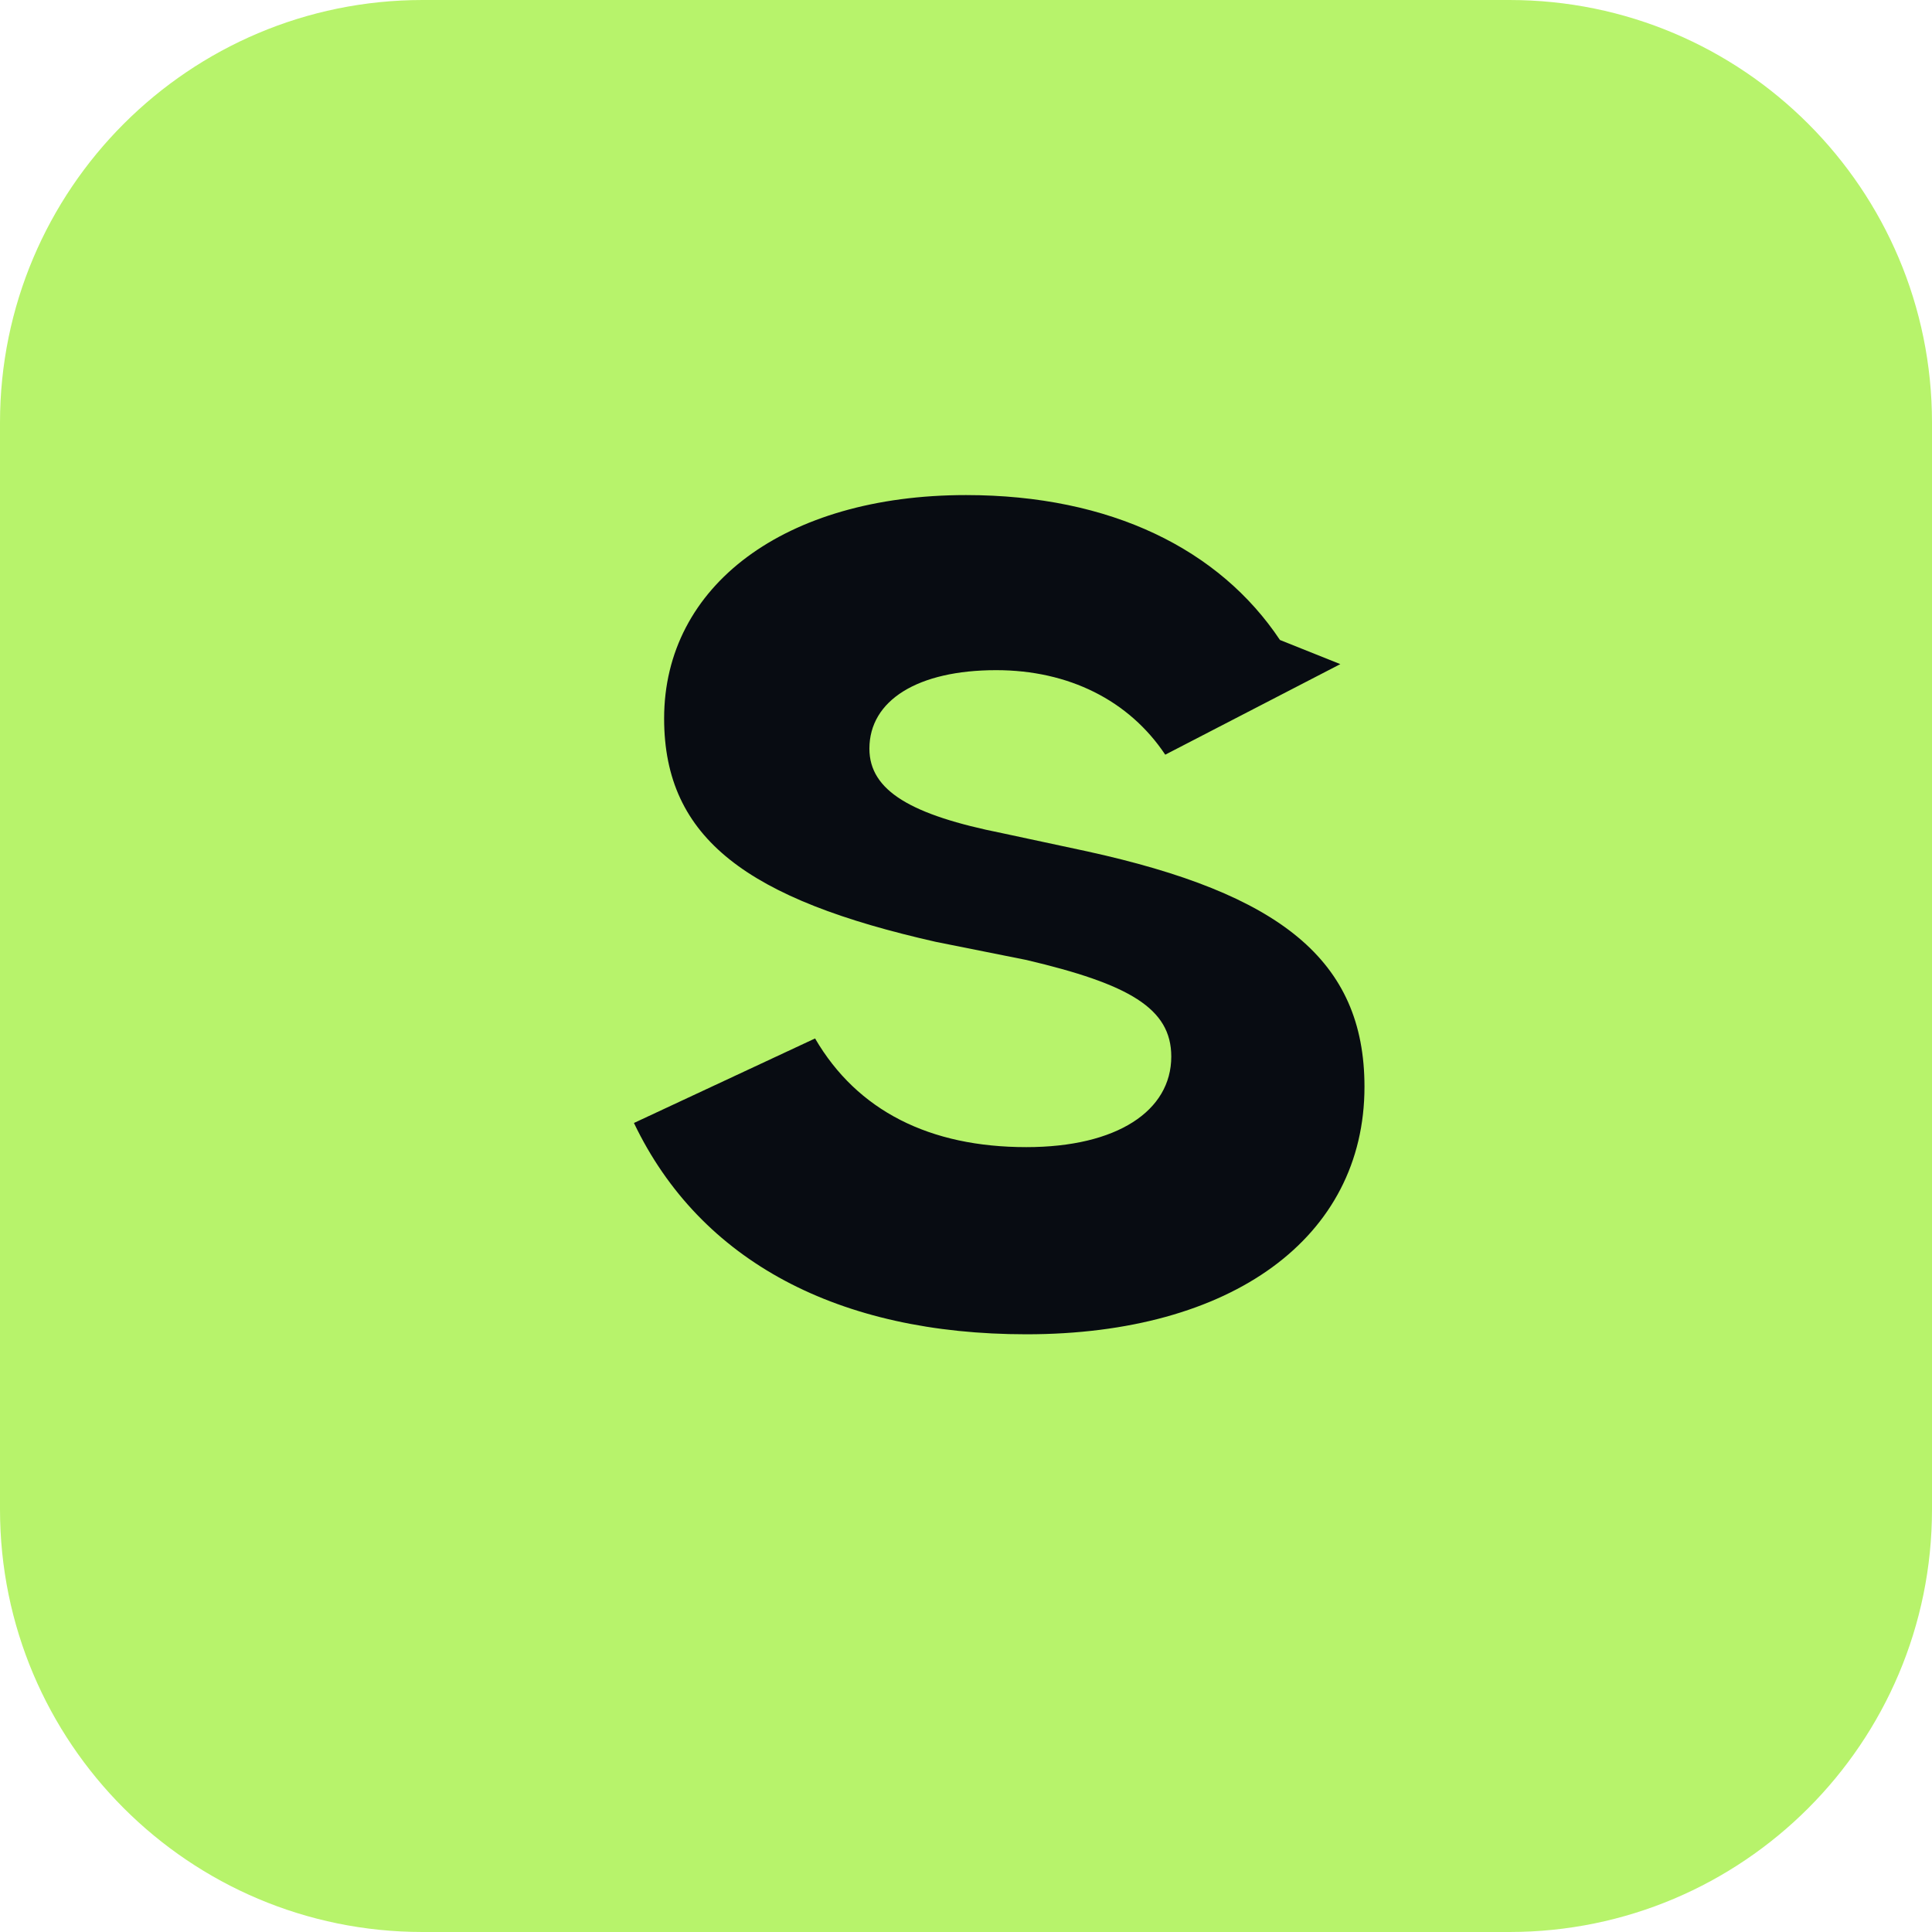
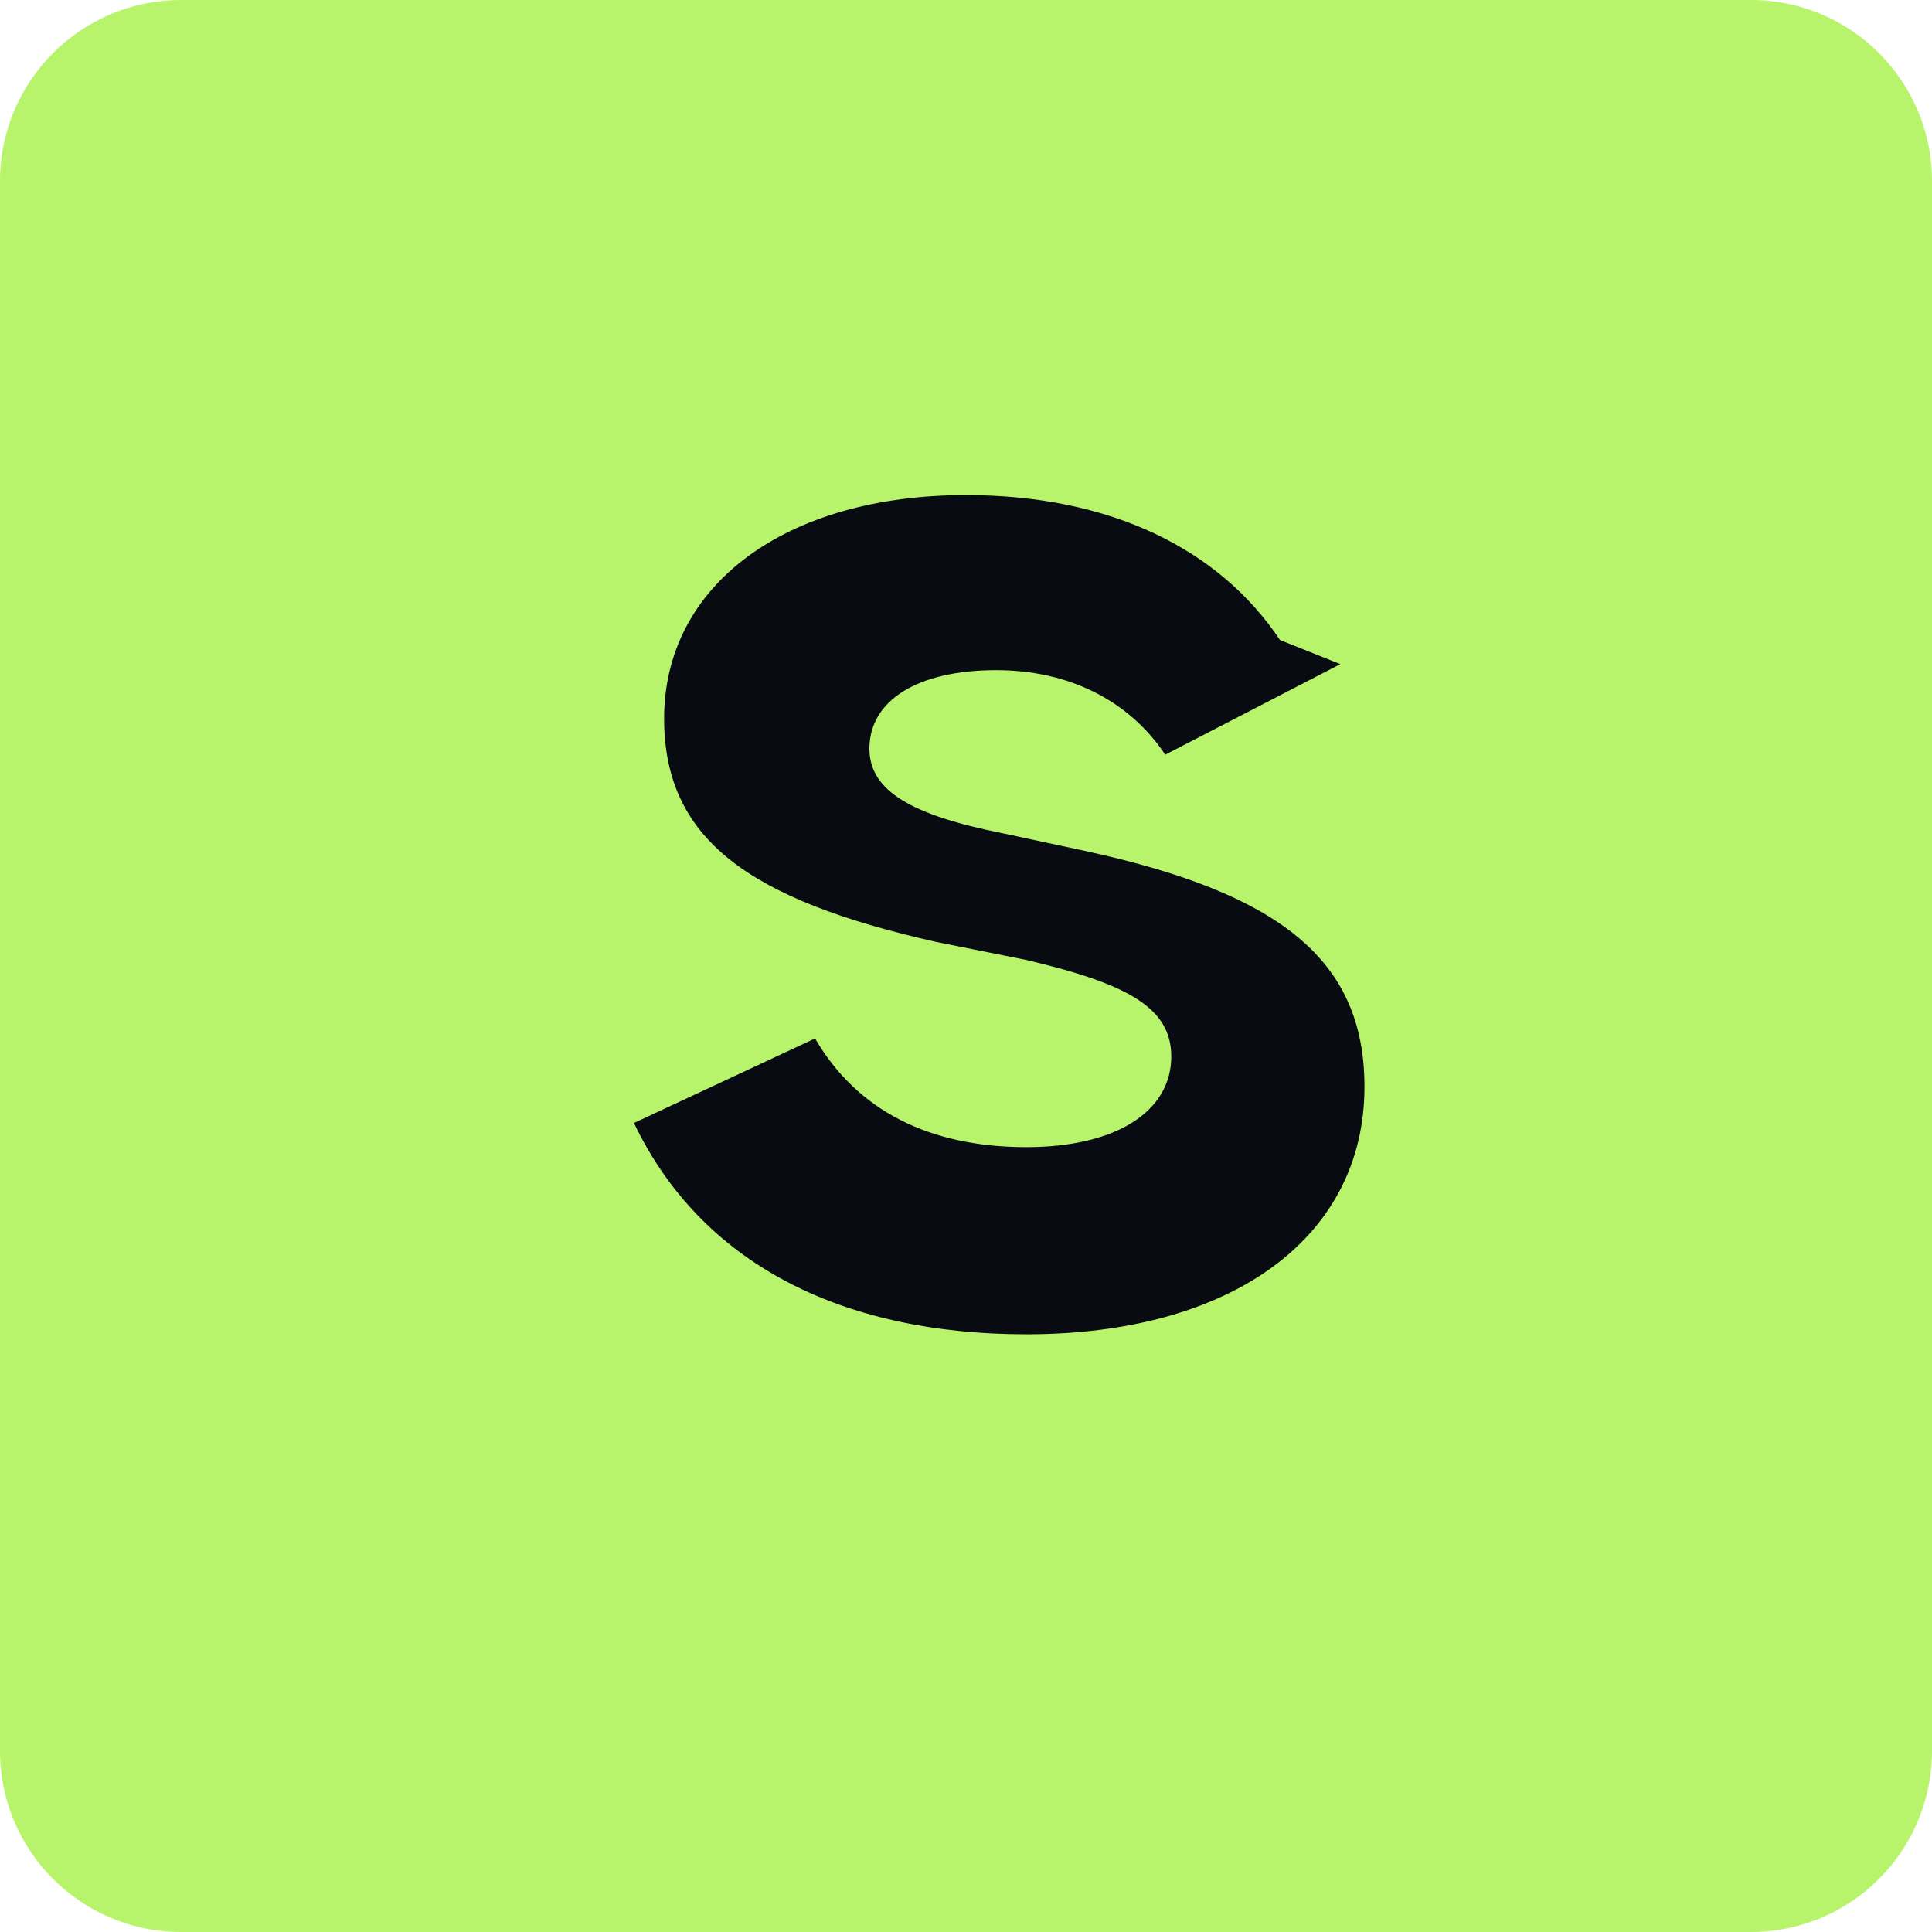
<svg xmlns="http://www.w3.org/2000/svg" viewBox="0 0 32 32">
-   <rect width="32" height="32" rx="7" fill="#B7F36B" />
+   <rect width="32" height="32" rx="3" fill="#B7F36B" />
  <path d="M21.2 10.6c-1-1.5-2.8-2.4-5.2-2.4-3 0-5 1.5-5 3.7 0 2 1.4 3 4.5 3.7l1.5.3c1.7.4 2.4.8 2.4 1.6 0 .9-.9 1.5-2.4 1.5-1.6 0-2.8-.6-3.5-1.8l-3 1.4c1.1 2.3 3.4 3.5 6.5 3.5 3.4 0 5.6-1.6 5.6-4.1 0-2.1-1.4-3.2-4.6-3.9l-1.4-.3c-1.5-.3-2.2-.7-2.2-1.4 0-.8.8-1.3 2.1-1.3 1.2 0 2.2.5 2.8 1.4l2.9-1.5z" fill="#080C12" />
</svg>
